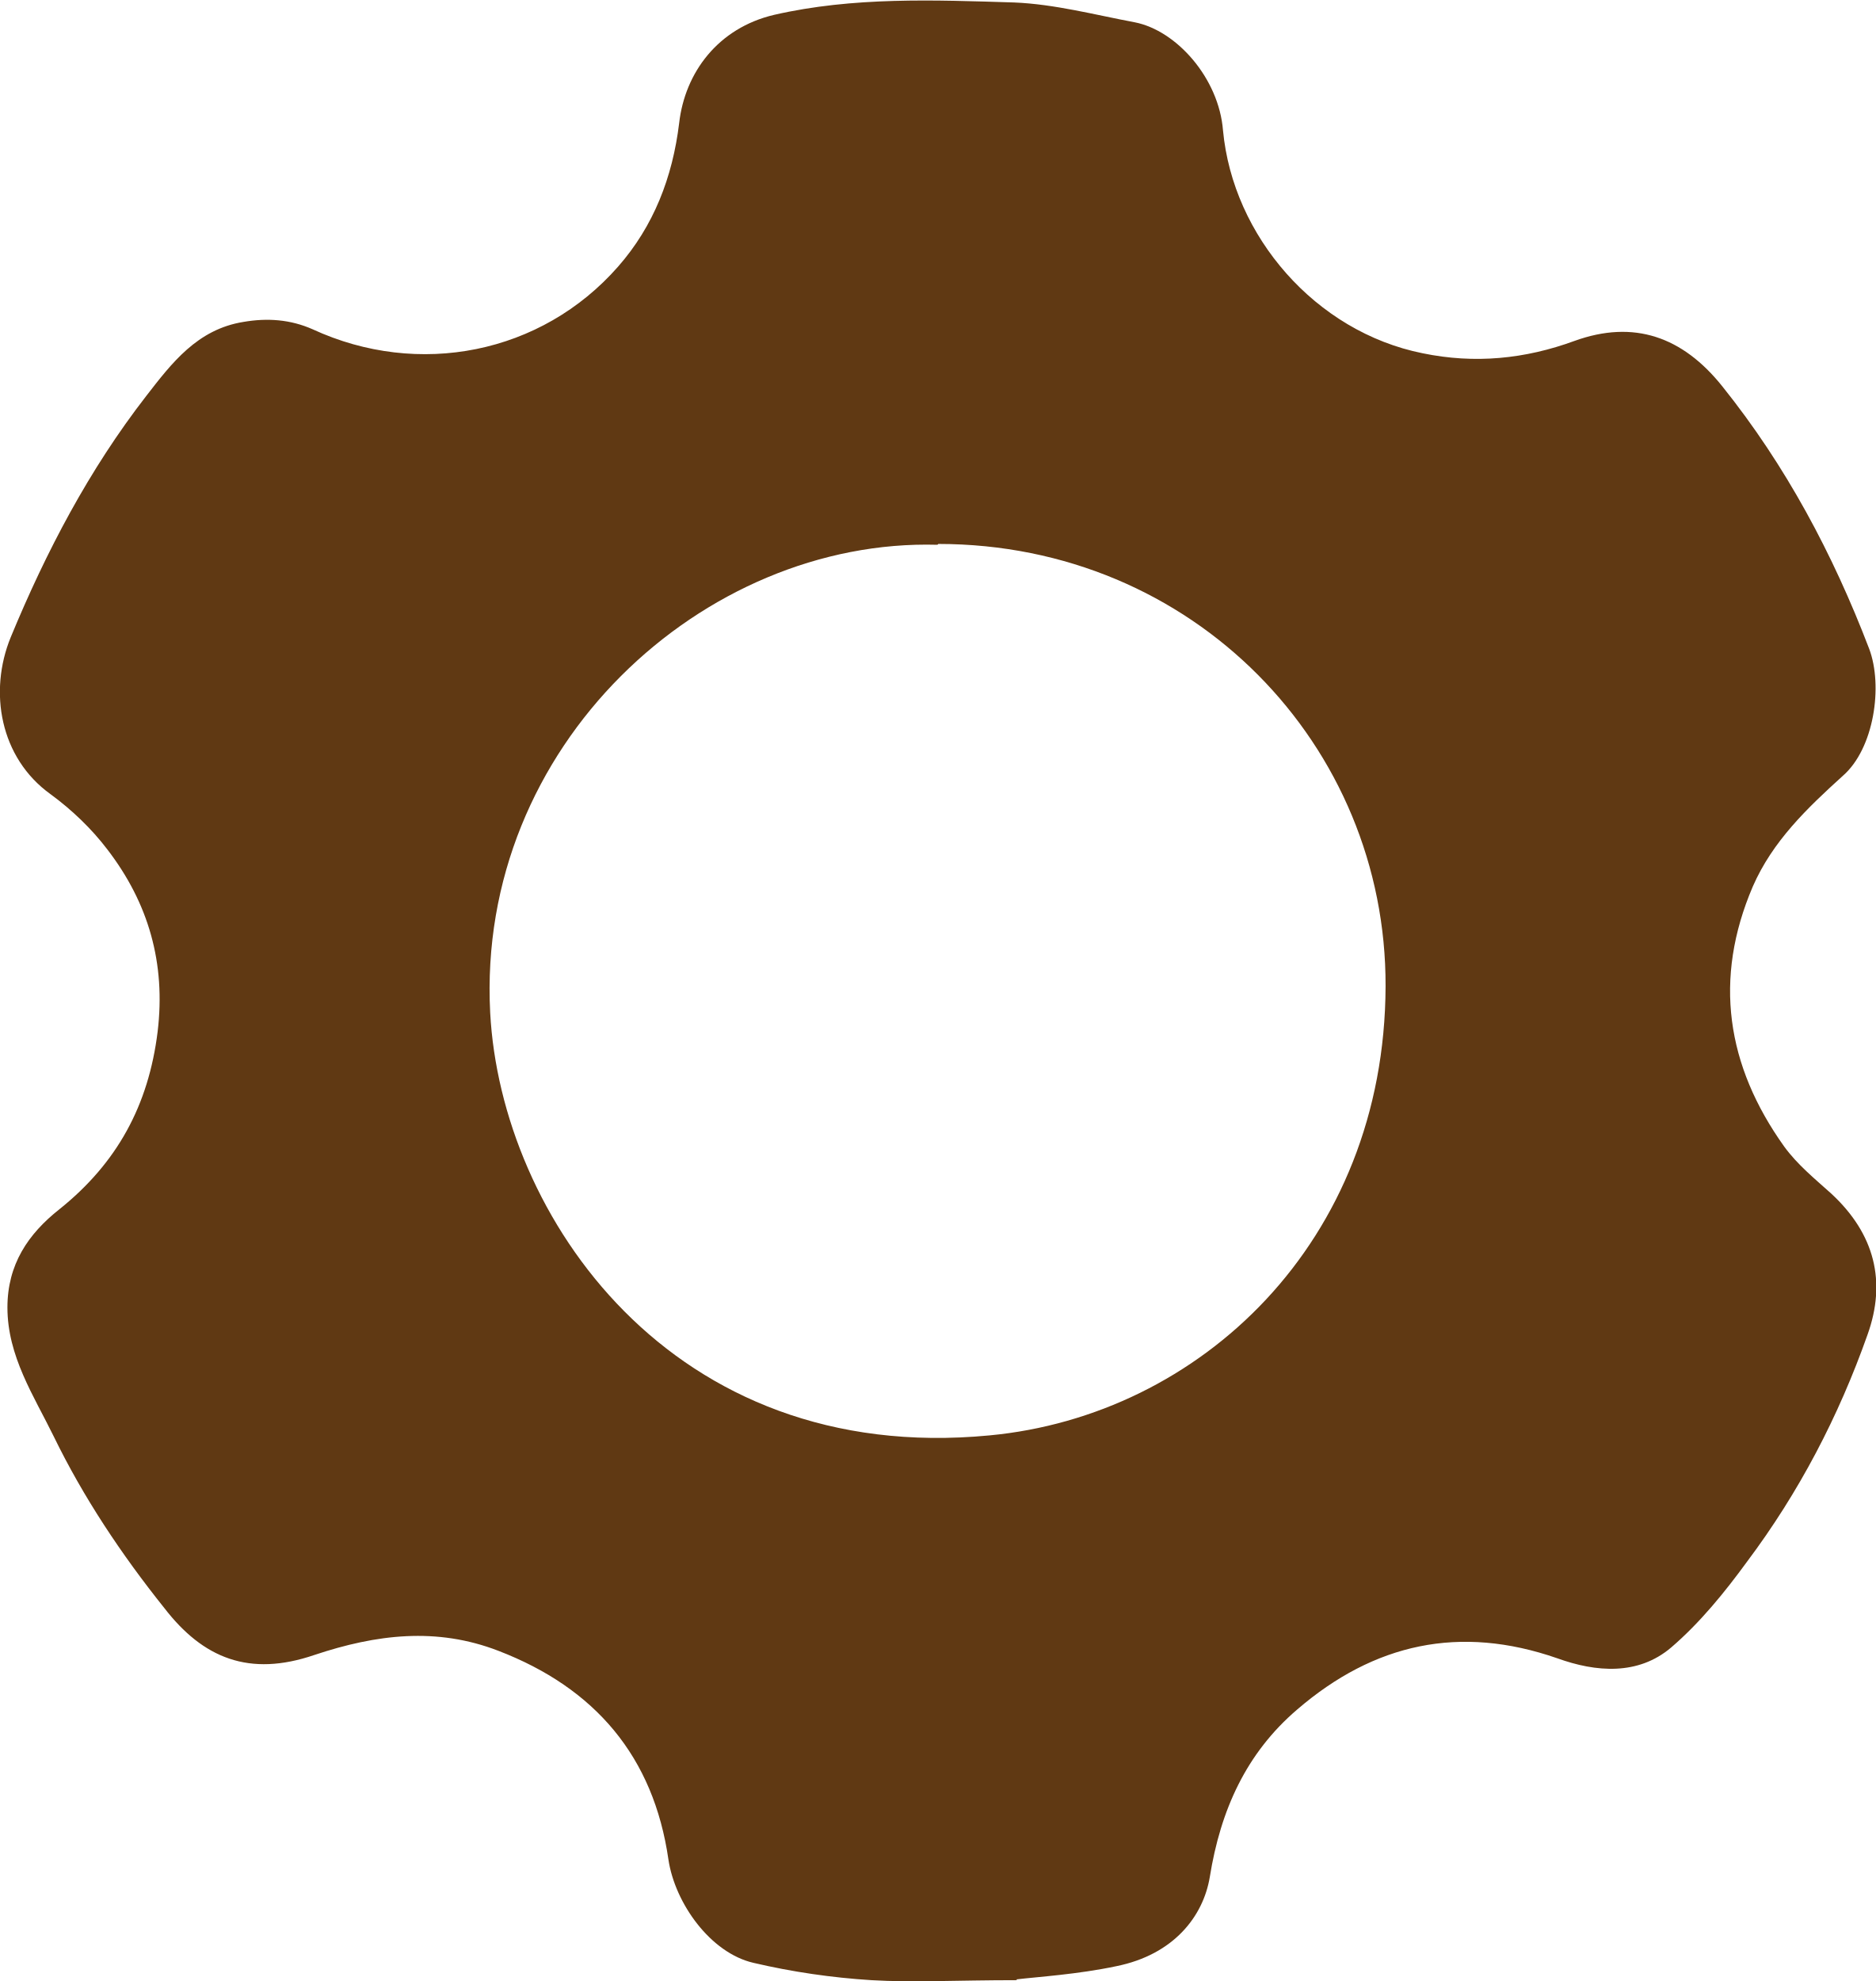
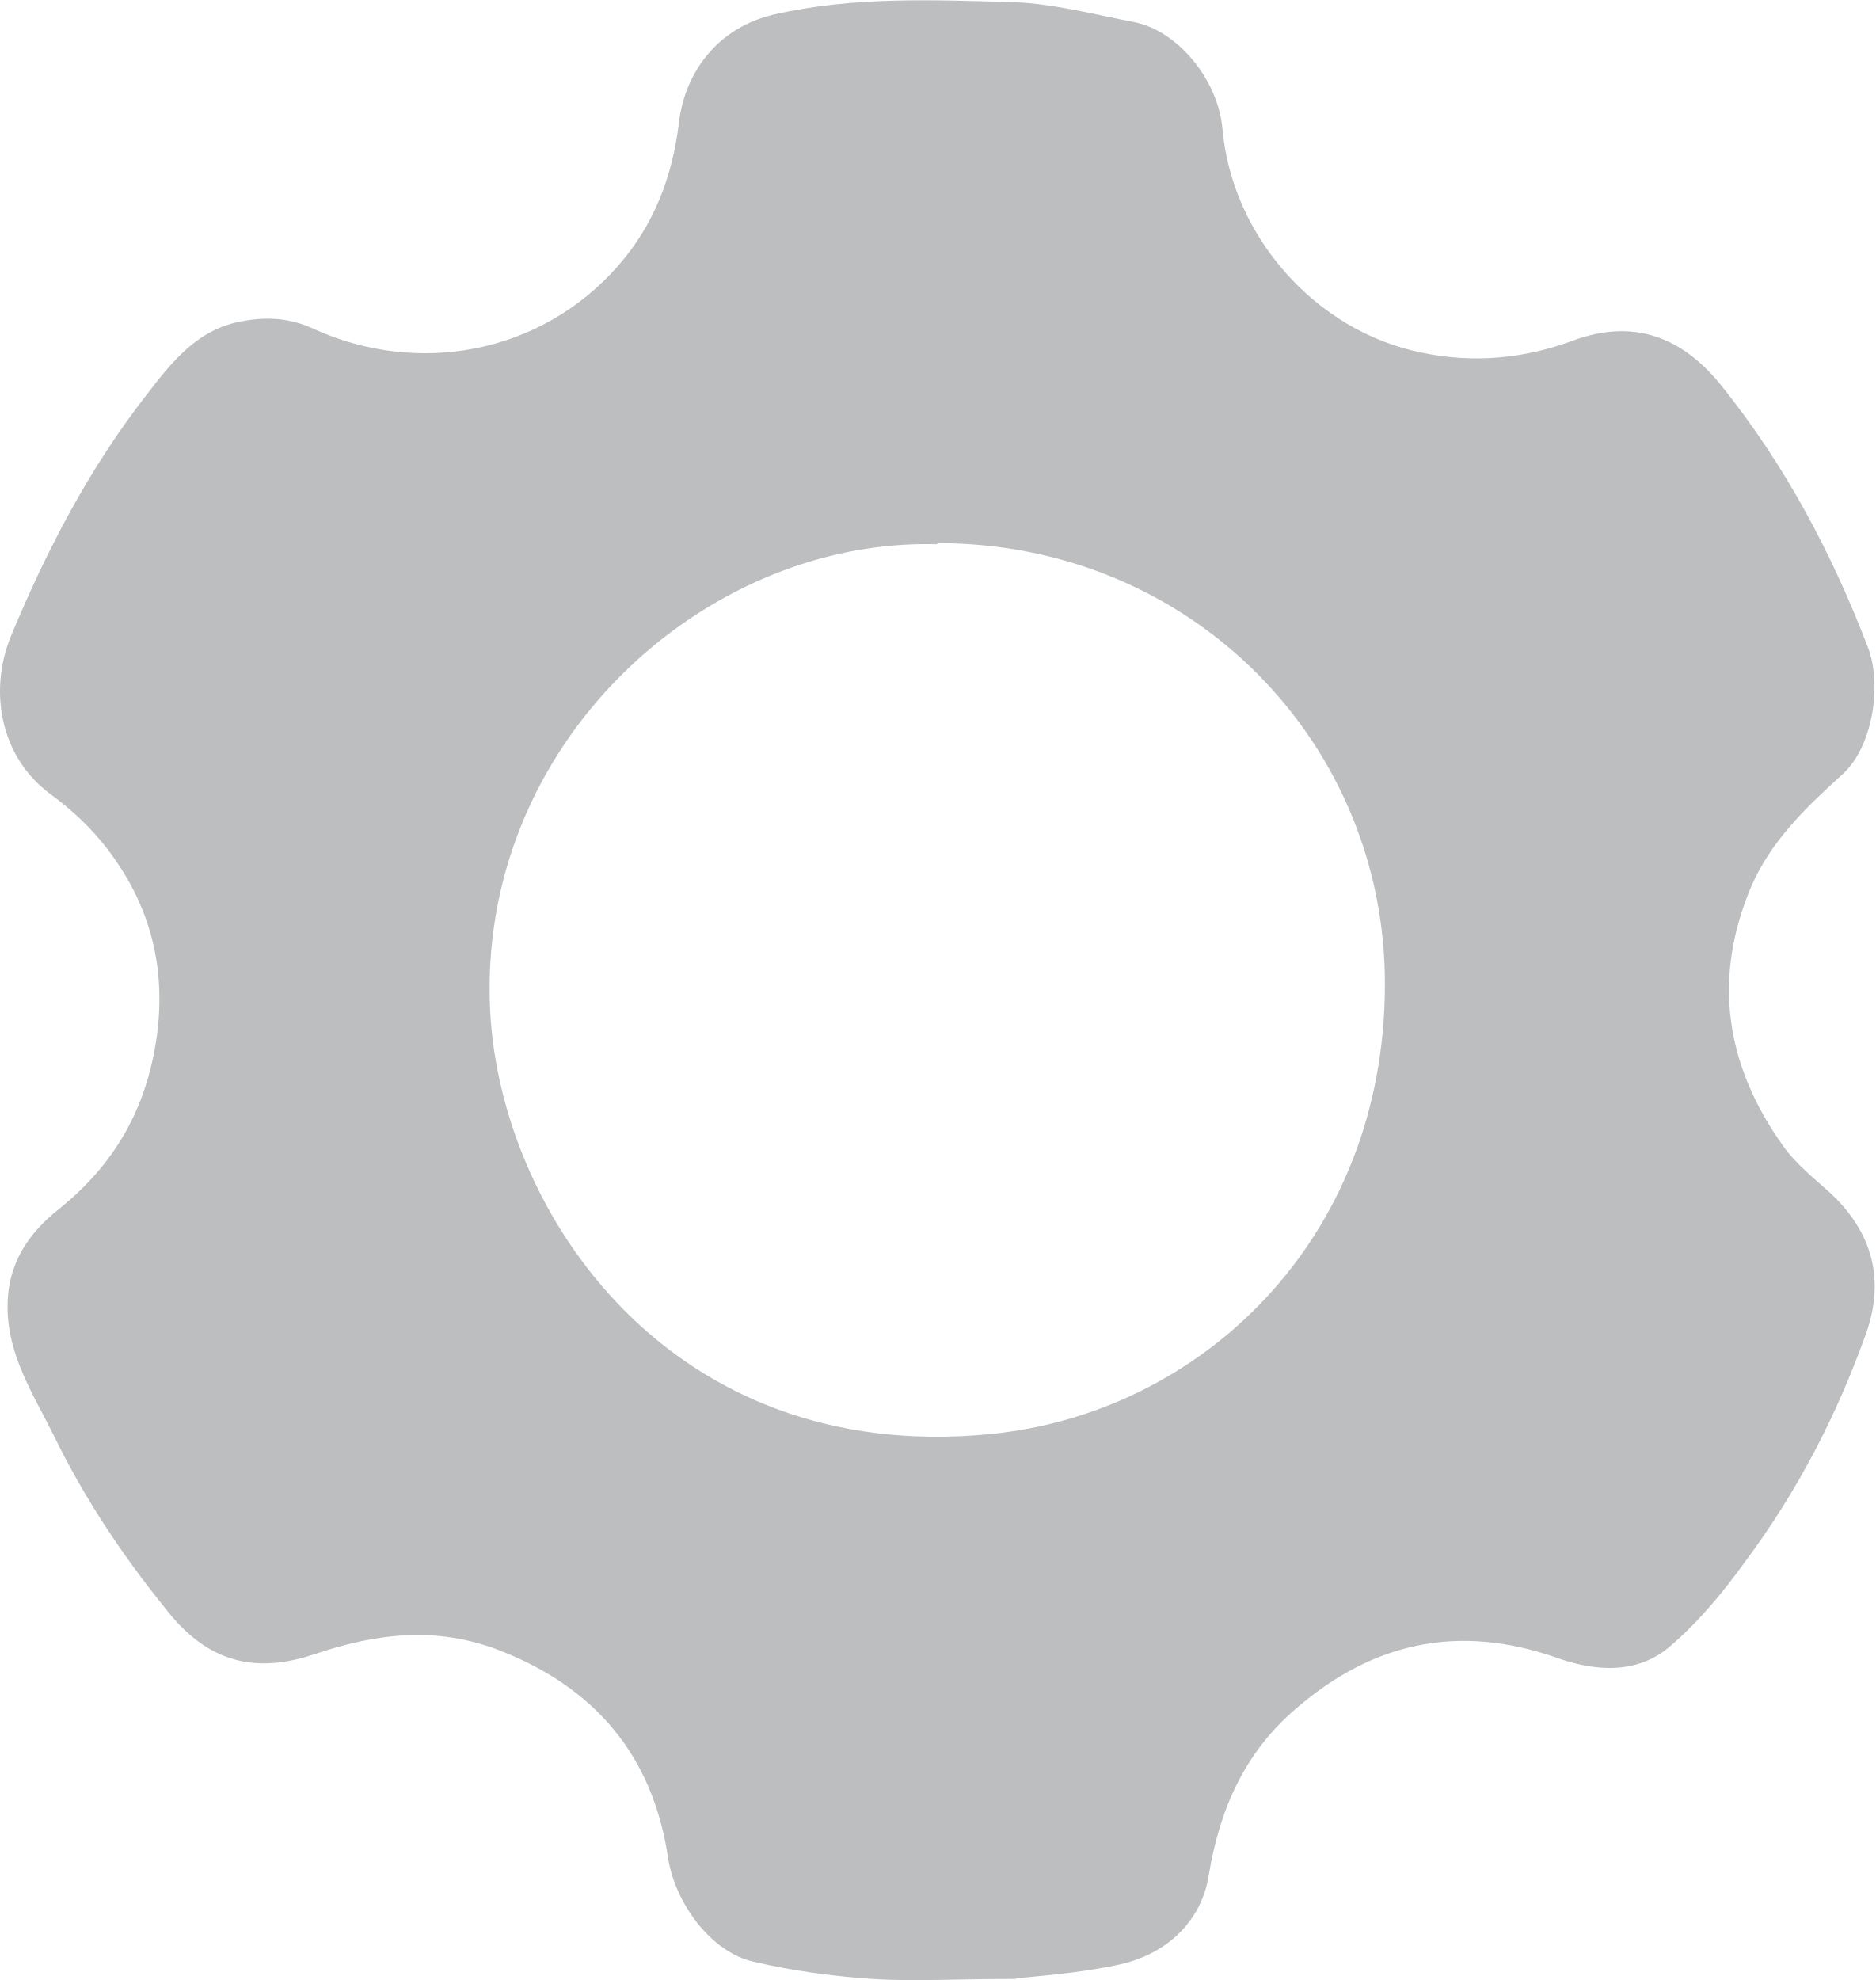
- <svg xmlns="http://www.w3.org/2000/svg" id="Layer_2" data-name="Layer 2" viewBox="0 0 22.73 24">
+ <svg xmlns="http://www.w3.org/2000/svg" id="Layer_2" data-name="Layer 2" viewBox="0 0 34.78 36.71">
  <defs>
    <style>
      .cls-1 {
-         fill: #603913;
+         fill: #bcbec0;
      }
    </style>
  </defs>
  <g id="Common">
-     <path class="cls-1" d="m12.32,23.99c-.74,0-1.25.03-1.76,0-.48-.03-.96-.1-1.43-.21-.52-.12-.95-.72-1.03-1.25-.18-1.25-.89-2.08-2.06-2.53-.75-.29-1.48-.2-2.23.05-.79.27-1.35.04-1.82-.57-.52-.65-.98-1.34-1.34-2.08-.24-.49-.56-.97-.56-1.56,0-.52.25-.89.63-1.19.7-.56,1.08-1.26,1.19-2.15.1-.83-.11-1.56-.61-2.21-.19-.25-.43-.48-.69-.67C0,9.18-.14,8.38.13,7.72c.43-1.04.95-2.03,1.64-2.92.31-.4.62-.81,1.18-.9.29-.05.57-.03.84.09,1.28.59,2.77.3,3.7-.76.43-.49.66-1.08.74-1.74.07-.61.47-1.15,1.15-1.31.96-.22,1.94-.18,2.91-.15.49.02.98.15,1.46.24.51.1,1.02.68,1.07,1.31.12,1.28,1.12,2.44,2.42,2.7.63.13,1.24.07,1.84-.15.72-.26,1.31-.05,1.79.55.77.96,1.34,2.03,1.78,3.18.17.45.06,1.21-.32,1.54-.43.39-.85.79-1.09,1.34-.48,1.12-.32,2.17.38,3.15.16.22.37.39.57.57.53.49.67,1.07.44,1.71-.35.99-.83,1.91-1.46,2.75-.27.37-.57.74-.92,1.04-.4.34-.91.3-1.38.13-1.18-.41-2.22-.18-3.15.62-.62.53-.93,1.22-1.06,2.03-.08.48-.44.94-1.13,1.08-.47.1-.96.13-1.21.16Zm-.96-17.39c-2.83-.08-5.59,2.43-5.42,5.67.13,2.45,2.19,5.49,6.05,5.12,2.55-.24,4.79-2.34,4.8-5.44.01-2.92-2.33-5.36-5.42-5.36Z" />
+     <g id="Common-2" data-name="Common">
+       <path class="cls-1" d="m18.85,36.69c-1.13,0-1.91.05-2.69,0-.73-.05-1.47-.15-2.19-.32-.8-.18-1.45-1.1-1.58-1.91-.28-1.91-1.36-3.18-3.15-3.87-1.15-.44-2.26-.31-3.41.08-1.21.41-2.07.06-2.78-.87-.8-.99-1.5-2.05-2.05-3.18-.37-.75-.86-1.48-.86-2.39,0-.8.38-1.36.96-1.82,1.07-.86,1.65-1.93,1.82-3.29.15-1.27-.17-2.39-.93-3.38-.29-.38-.66-.73-1.06-1.02C0,14.03-.21,12.81.2,11.8c.66-1.59,1.45-3.11,2.51-4.47.47-.61.95-1.24,1.81-1.38.44-.08.87-.05,1.28.14,1.96.9,4.24.46,5.66-1.16.66-.75,1.01-1.65,1.13-2.66.11-.93.72-1.76,1.76-2C15.82-.07,17.32,0,18.8.04c.75.03,1.5.23,2.23.37.78.15,1.56,1.04,1.64,2,.18,1.96,1.71,3.73,3.7,4.13.96.2,1.9.11,2.81-.23,1.1-.4,2-.08,2.74.84,1.18,1.47,2.05,3.11,2.72,4.86.26.69.09,1.85-.49,2.36-.66.6-1.3,1.21-1.67,2.05-.73,1.71-.49,3.32.58,4.82.24.34.57.6.87.87.81.75,1.02,1.64.67,2.62-.54,1.51-1.27,2.92-2.23,4.21-.41.57-.87,1.13-1.41,1.59-.61.52-1.39.46-2.11.2-1.81-.63-3.4-.28-4.82.95-.95.81-1.42,1.87-1.62,3.11-.12.73-.67,1.44-1.73,1.65-.72.15-1.47.2-1.85.24v.02Zm-1.47-26.6c-4.33-.12-8.55,3.72-8.29,8.67.2,3.75,3.35,8.4,9.25,7.83,3.9-.37,7.33-3.58,7.34-8.32.02-4.47-3.56-8.2-8.29-8.2l-.02.02Z" />
+     </g>
  </g>
</svg>
